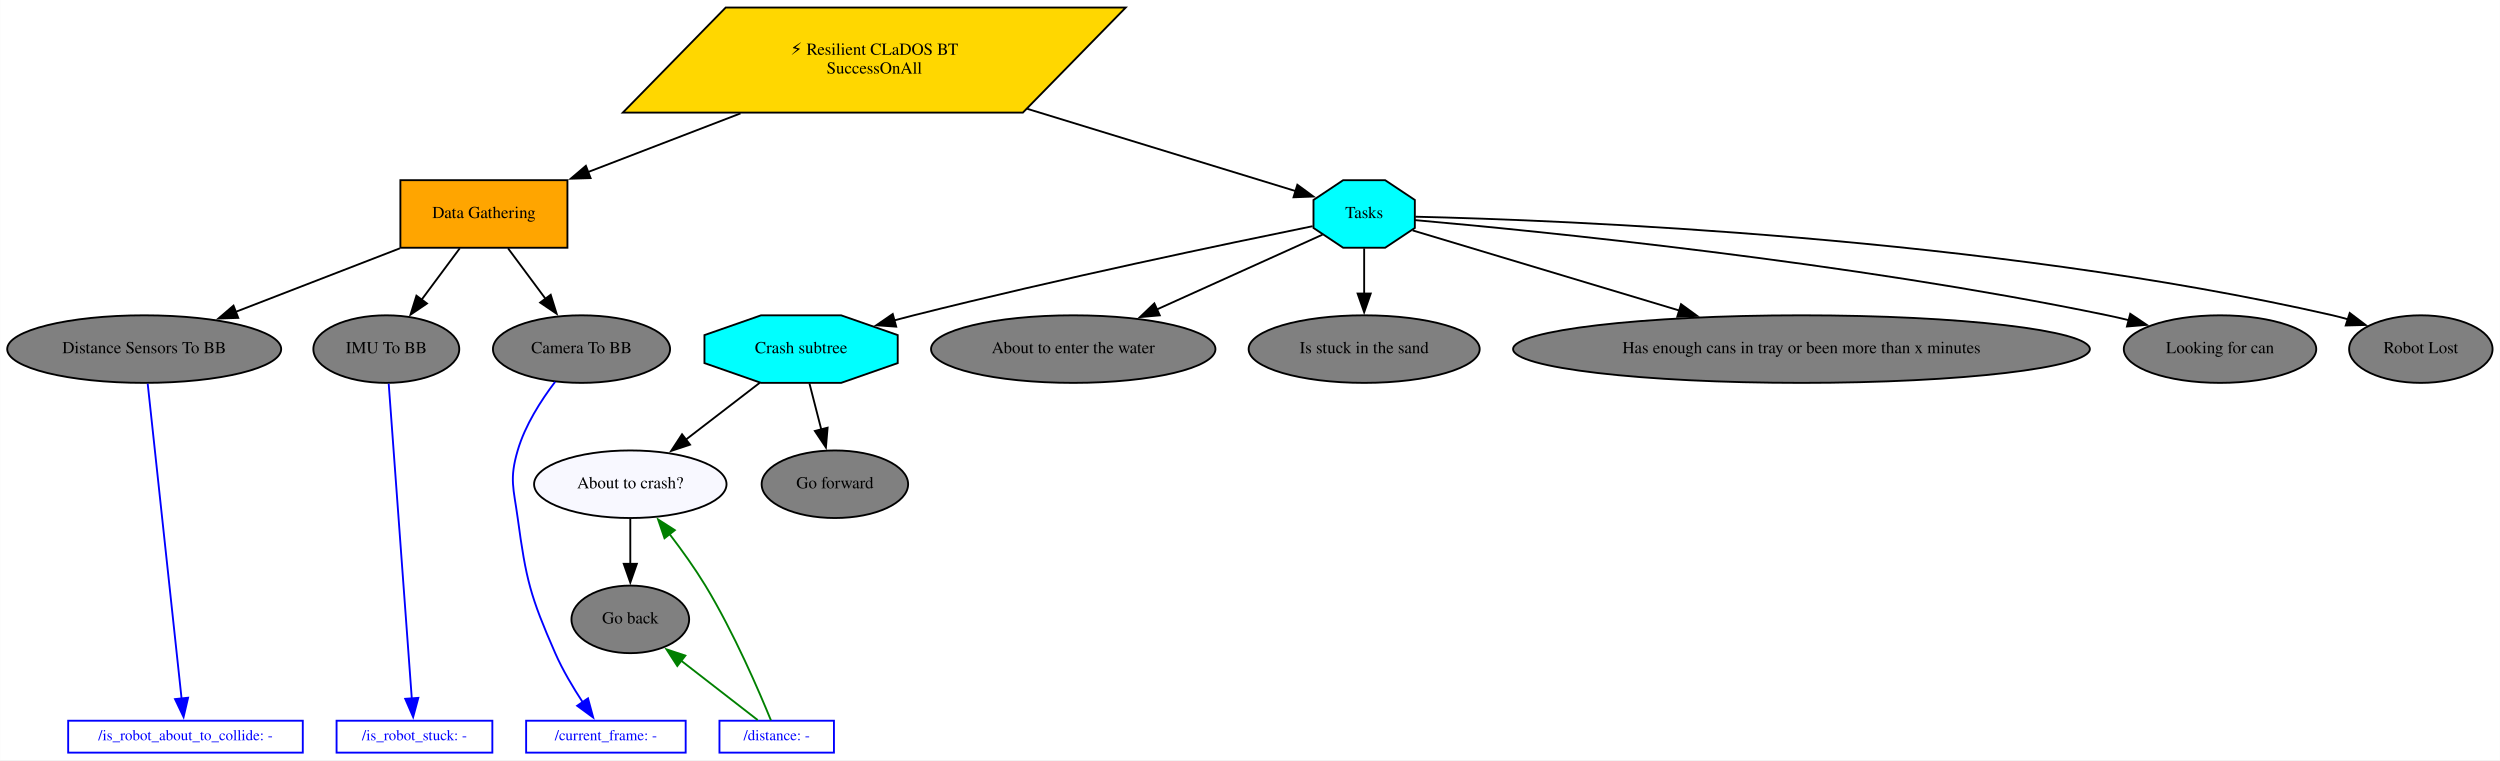
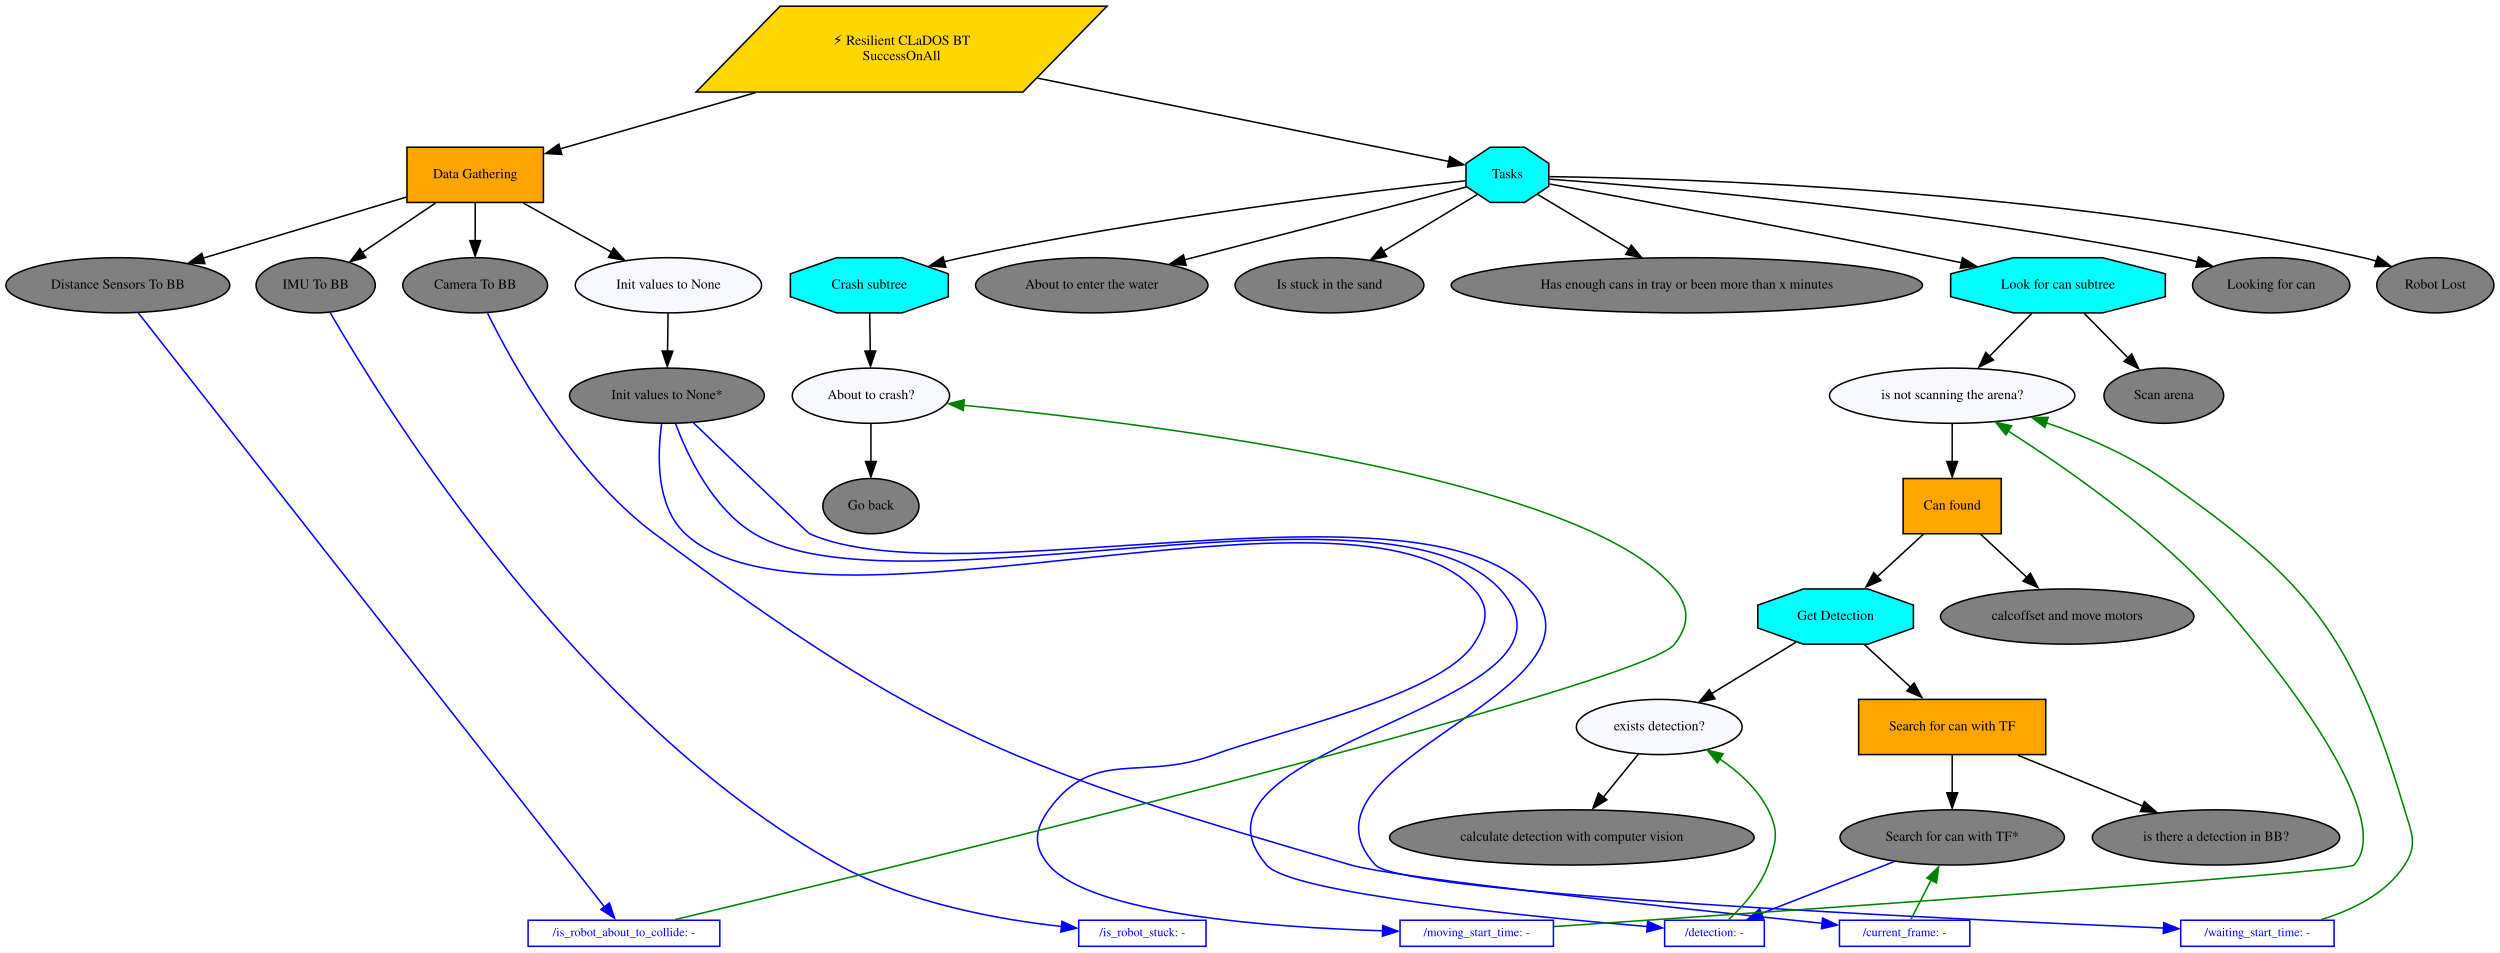
- <svg xmlns="http://www.w3.org/2000/svg" width="1332pt" height="405pt" viewBox="0.00 0.00 1331.85 405.00">
-   <g id="graph0" class="graph" transform="scale(1 1) rotate(0) translate(4 401)">
-     <polygon fill="white" stroke="none" points="-4,4 -4,-401 1327.85,-401 1327.85,4 -4,4" />
+ <svg xmlns="http://www.w3.org/2000/svg" width="1630pt" height="621pt" viewBox="0.00 0.00 1629.85 621.00">
+   <g id="graph0" class="graph" transform="scale(1 1) rotate(0) translate(4 617)">
+     <polygon fill="white" stroke="none" points="-4,4 -4,-617 1625.85,-617 1625.85,4 -4,4" />
    <g id="node1" class="node">
-       <polygon fill="gold" stroke="black" points="595.73,-397 382.59,-397 327.76,-341 540.9,-341 595.73,-397" />
-       <text text-anchor="middle" x="461.75" y="-371.8" font-family="Times,serif" font-size="9.00">⚡ Resilient CLaDOS BT</text>
-       <text text-anchor="middle" x="461.75" y="-361.8" font-family="Times,serif" font-size="9.00">SuccessOnAll</text>
+       <polygon fill="gold" stroke="black" points="717.73,-613 504.59,-613 449.76,-557 662.9,-557 717.73,-613" />
+       <text text-anchor="middle" x="583.75" y="-587.8" font-family="Times,serif" font-size="9.00">⚡ Resilient CLaDOS BT</text>
+       <text text-anchor="middle" x="583.75" y="-577.8" font-family="Times,serif" font-size="9.00">SuccessOnAll</text>
    </g>
    <g id="node2" class="node">
-       <polygon fill="orange" stroke="black" points="298.25,-305 209.25,-305 209.25,-269 298.25,-269 298.25,-305" />
-       <text text-anchor="middle" x="253.75" y="-284.8" font-family="Times,serif" font-size="9.00">Data Gathering</text>
+       <polygon fill="orange" stroke="black" points="350.25,-521 261.25,-521 261.25,-485 350.25,-485 350.25,-521" />
+       <text text-anchor="middle" x="305.75" y="-500.8" font-family="Times,serif" font-size="9.00">Data Gathering</text>
    </g>
    <g id="edge1" class="edge">
-       <path fill="none" stroke="black" d="M390.46,-340.58C363.92,-330.38 334.23,-318.95 309.31,-309.37" />
-       <polygon fill="black" stroke="black" points="310.59,-306.11 300,-305.79 308.08,-312.65 310.59,-306.11" />
+       <path fill="none" stroke="black" d="M488.46,-556.58C445.98,-544.35 397.42,-530.38 361.05,-519.91" />
+       <polygon fill="black" stroke="black" points="362.23,-516.32 351.65,-516.92 360.29,-523.05 362.23,-516.32" />
+     </g>
+     <g id="node8" class="node">
+       <polygon fill="cyan" stroke="black" points="1005.75,-495.54 1005.75,-510.46 989.93,-521 967.56,-521 951.75,-510.46 951.75,-495.54 967.56,-485 989.93,-485 1005.75,-495.54" />
+       <text text-anchor="middle" x="978.75" y="-500.8" font-family="Times,serif" font-size="9.00">Tasks</text>
+     </g>
+     <g id="edge7" class="edge">
+       <path fill="none" stroke="black" d="M672.39,-566.05C756.55,-549 879.04,-524.19 940.53,-511.74" />
+       <polygon fill="black" stroke="black" points="941.17,-514.98 950.28,-509.56 939.78,-508.12 941.17,-514.98" />
+     </g>
+     <g id="node3" class="node">
+       <ellipse fill="gray" stroke="black" cx="72.75" cy="-431" rx="72.99" ry="18" />
+       <text text-anchor="middle" x="72.75" y="-428.8" font-family="Times,serif" font-size="9.00">Distance Sensors To BB</text>
+     </g>
+     <g id="edge2" class="edge">
+       <path fill="none" stroke="black" d="M260.82,-488.5C223.07,-477.16 168.94,-460.9 128.44,-448.73" />
+       <polygon fill="black" stroke="black" points="129.51,-445.1 118.93,-445.57 127.5,-451.8 129.51,-445.1" />
+     </g>
+     <g id="node4" class="node">
+       <ellipse fill="gray" stroke="black" cx="201.75" cy="-431" rx="38.87" ry="18" />
+       <text text-anchor="middle" x="201.75" y="-428.8" font-family="Times,serif" font-size="9.00">IMU To BB</text>
+     </g>
+     <g id="edge3" class="edge">
+       <path fill="none" stroke="black" d="M279.77,-484.52C265.32,-474.79 247.26,-462.64 232.16,-452.47" />
+       <polygon fill="black" stroke="black" points="234.44,-449.11 224.19,-446.43 230.53,-454.92 234.44,-449.11" />
+     </g>
+     <g id="node5" class="node">
+       <ellipse fill="gray" stroke="black" cx="305.75" cy="-431" rx="47.19" ry="18" />
+       <text text-anchor="middle" x="305.75" y="-428.8" font-family="Times,serif" font-size="9.00">Camera To BB</text>
+     </g>
+     <g id="edge4" class="edge">
+       <path fill="none" stroke="black" d="M305.75,-484.7C305.75,-477.24 305.75,-468.32 305.75,-459.97" />
+       <polygon fill="black" stroke="black" points="309.25,-460.1 305.75,-450.1 302.25,-460.1 309.25,-460.1" />
    </g>
    <g id="node6" class="node">
-       <polygon fill="cyan" stroke="black" points="749.75,-279.54 749.75,-294.46 733.93,-305 711.56,-305 695.75,-294.46 695.75,-279.54 711.56,-269 733.93,-269 749.75,-279.54" />
-       <text text-anchor="middle" x="722.75" y="-284.8" font-family="Times,serif" font-size="9.00">Tasks</text>
+       <ellipse fill="ghostwhite" stroke="black" cx="431.75" cy="-431" rx="60.74" ry="18" />
+       <text text-anchor="middle" x="431.75" y="-428.8" font-family="Times,serif" font-size="9.00">Init values to None</text>
    </g>
    <g id="edge5" class="edge">
-       <path fill="none" stroke="black" d="M543.25,-343.02C591.24,-328.31 649.56,-310.43 686.43,-299.13" />
-       <polygon fill="black" stroke="black" points="687.16,-302.57 695.7,-296.29 685.11,-295.88 687.16,-302.57" />
-     </g>
-     <g id="node3" class="node">
-       <ellipse fill="gray" stroke="black" cx="72.75" cy="-215" rx="72.99" ry="18" />
-       <text text-anchor="middle" x="72.75" y="-212.8" font-family="Times,serif" font-size="9.00">Distance Sensors To BB</text>
-     </g>
-     <g id="edge2" class="edge">
-       <path fill="none" stroke="black" d="M209,-268.7C182.39,-258.4 148.61,-245.34 121.34,-234.79" />
-       <polygon fill="black" stroke="black" points="122.86,-231.63 112.27,-231.28 120.33,-238.16 122.86,-231.63" />
-     </g>
-     <g id="node4" class="node">
-       <ellipse fill="gray" stroke="black" cx="201.75" cy="-215" rx="38.87" ry="18" />
-       <text text-anchor="middle" x="201.75" y="-212.8" font-family="Times,serif" font-size="9.00">IMU To BB</text>
-     </g>
-     <g id="edge3" class="edge">
-       <path fill="none" stroke="black" d="M240.89,-268.7C234.73,-260.4 227.23,-250.31 220.46,-241.19" />
-       <polygon fill="black" stroke="black" points="223.41,-239.3 214.64,-233.36 217.8,-243.47 223.41,-239.3" />
-     </g>
-     <g id="node5" class="node">
-       <ellipse fill="gray" stroke="black" cx="305.75" cy="-215" rx="47.19" ry="18" />
-       <text text-anchor="middle" x="305.75" y="-212.8" font-family="Times,serif" font-size="9.00">Camera To BB</text>
-     </g>
-     <g id="edge4" class="edge">
-       <path fill="none" stroke="black" d="M266.6,-268.7C272.67,-260.52 280.04,-250.6 286.74,-241.58" />
-       <polygon fill="black" stroke="black" points="289.34,-243.95 292.5,-233.84 283.72,-239.78 289.34,-243.95" />
+       <path fill="none" stroke="black" d="M337.22,-484.52C354.64,-474.84 376.4,-462.75 394.65,-452.61" />
+       <polygon fill="black" stroke="black" points="396.06,-455.27 403.1,-447.36 392.66,-449.16 396.06,-455.27" />
+     </g>
+     <g id="node30" class="node">
+       <polygon fill="white" stroke="blue" points="465.25,-17 340.25,-17 340.25,0 465.25,0 465.25,-17" />
+       <text text-anchor="middle" x="402.75" y="-6.6" font-family="Times,serif" font-size="8.00" fill="blue">/is_robot_about_to_collide: -</text>
+     </g>
+     <g id="edge33" class="edge">
+       <path fill="none" stroke="blue" d="M86.09,-413C139.53,-344.9 337.73,-92.35 390.03,-25.71" />
+       <polygon fill="blue" stroke="blue" points="393.23,-28.3 396.65,-18.27 387.72,-23.98 393.23,-28.3" />
+     </g>
+     <g id="node33" class="node">
+       <polygon fill="white" stroke="blue" points="782.25,-17 699.25,-17 699.25,0 782.25,0 782.25,-17" />
+       <text text-anchor="middle" x="740.75" y="-6.6" font-family="Times,serif" font-size="8.00" fill="blue">/is_robot_stuck: -</text>
+     </g>
+     <g id="edge38" class="edge">
+       <path fill="none" stroke="blue" d="M211.15,-413.25C245.99,-352.91 374.48,-145.36 542.75,-53 588.06,-28.13 646.55,-17.48 688.19,-12.92" />
+       <polygon fill="blue" stroke="blue" points="688.32,-16.32 697.92,-11.83 687.62,-9.35 688.32,-16.32" />
+     </g>
+     <g id="node32" class="node">
+       <polygon fill="white" stroke="blue" points="1280.25,-17 1195.25,-17 1195.25,0 1280.25,0 1280.25,-17" />
+       <text text-anchor="middle" x="1237.75" y="-6.6" font-family="Times,serif" font-size="8.00" fill="blue">/current_frame: -</text>
+     </g>
+     <g id="edge37" class="edge">
+       <path fill="none" stroke="blue" d="M313.8,-412.79C329.92,-380.12 369.27,-308.84 422.75,-269 601.94,-135.51 662.12,-115.18 876.75,-53 905.55,-44.65 1090.5,-24.73 1183.91,-15.02" />
+       <polygon fill="blue" stroke="blue" points="1184.25,-18.4 1193.84,-13.88 1183.53,-11.43 1184.25,-18.4" />
+     </g>
+     <g id="node7" class="node">
+       <ellipse fill="gray" stroke="black" cx="430.75" cy="-359" rx="63.52" ry="18" />
+       <text text-anchor="middle" x="430.75" y="-356.8" font-family="Times,serif" font-size="9.00">Init values to None*</text>
+     </g>
+     <g id="edge6" class="edge">
+       <path fill="none" stroke="black" d="M431.5,-412.7C431.39,-405.24 431.27,-396.32 431.15,-387.97" />
+       <polygon fill="black" stroke="black" points="434.63,-388.05 430.99,-378.1 427.63,-388.15 434.63,-388.05" />
+     </g>
+     <g id="node28" class="node">
+       <polygon fill="white" stroke="blue" points="1008.75,-17 908.75,-17 908.75,0 1008.75,0 1008.75,-17" />
+       <text text-anchor="middle" x="958.75" y="-6.6" font-family="Times,serif" font-size="8.00" fill="blue">/moving_start_time: -</text>
+     </g>
+     <g id="edge28" class="edge">
+       <path fill="none" stroke="blue" d="M427.35,-340.76C424.47,-320.43 423.41,-287.13 442.75,-269 526.26,-190.67 878.66,-316.75 956.75,-233 967.66,-221.3 965.57,-210.35 956.75,-197 934.24,-162.94 825.92,-139.47 787.75,-125 740.43,-107.07 709.33,-130.05 679.75,-89 670.39,-76.02 669.34,-65.15 679.75,-53 707.19,-20.94 823.9,-12.33 897.41,-10.13" />
+       <polygon fill="blue" stroke="blue" points="897.46,-13.6 907.37,-9.84 897.28,-6.6 897.46,-13.6" />
+     </g>
+     <g id="node29" class="node">
+       <polygon fill="white" stroke="blue" points="1146.25,-17 1081.25,-17 1081.25,0 1146.25,0 1146.25,-17" />
+       <text text-anchor="middle" x="1113.75" y="-6.6" font-family="Times,serif" font-size="8.00" fill="blue">/detection: -</text>
+     </g>
+     <g id="edge31" class="edge">
+       <path fill="none" stroke="blue" d="M436.37,-340.76C444.23,-319.78 460.64,-285.16 487.75,-269 580.77,-213.55 900.05,-312.35 973.75,-233 1045,-156.27 753.38,-132.31 821.75,-53 837.73,-34.45 992.57,-19.36 1070.05,-12.89" />
+       <polygon fill="blue" stroke="blue" points="1070.21,-16.31 1079.89,-12 1069.64,-9.33 1070.21,-16.31" />
+     </g>
+     <g id="node31" class="node">
+       <polygon fill="white" stroke="blue" points="1517.75,-17 1417.75,-17 1417.75,0 1517.75,0 1517.75,-17" />
+       <text text-anchor="middle" x="1467.75" y="-6.6" font-family="Times,serif" font-size="8.00" fill="blue">/waiting_start_time: -</text>
+     </g>
+     <g id="edge35" class="edge">
+       <path fill="none" stroke="blue" d="M447.97,-341.38C474.52,-315.77 522.57,-269.53 523.75,-269 619.19,-226.38 921.72,-309.69 992.75,-233 1054.93,-165.86 830.52,-120.11 892.75,-53 910.04,-34.35 1262.17,-17.9 1406.68,-11.91" />
+       <polygon fill="blue" stroke="blue" points="1406.69,-15.37 1416.54,-11.46 1406.4,-8.38 1406.69,-15.37" />
+     </g>
+     <g id="node9" class="node">
+       <polygon fill="cyan" stroke="black" points="614.23,-423.54 614.23,-438.46 584.07,-449 541.42,-449 511.26,-438.46 511.26,-423.54 541.42,-413 584.07,-413 614.23,-423.54" />
+       <text text-anchor="middle" x="562.75" y="-428.8" font-family="Times,serif" font-size="9.00">Crash subtree</text>
+     </g>
+     <g id="edge8" class="edge">
+       <path fill="none" stroke="black" d="M951.29,-499.13C891.26,-492.59 744.01,-475.09 622.75,-449 619.09,-448.21 615.33,-447.33 611.55,-446.39" />
+       <polygon fill="black" stroke="black" points="612.53,-442.77 601.97,-443.62 610.76,-449.54 612.53,-442.77" />
+     </g>
+     <g id="node12" class="node">
+       <ellipse fill="gray" stroke="black" cx="707.75" cy="-431" rx="75.77" ry="18" />
+       <text text-anchor="middle" x="707.75" y="-428.8" font-family="Times,serif" font-size="9.00">About to enter the water</text>
+     </g>
+     <g id="edge11" class="edge">
+       <path fill="none" stroke="black" d="M951.77,-495.03C909.23,-484.04 825.52,-462.42 768.11,-447.59" />
+       <polygon fill="black" stroke="black" points="769.27,-444.02 758.72,-444.91 767.52,-450.8 769.27,-444.02" />
+     </g>
+     <g id="node13" class="node">
+       <ellipse fill="gray" stroke="black" cx="862.75" cy="-431" rx="61.55" ry="18" />
+       <text text-anchor="middle" x="862.75" y="-428.8" font-family="Times,serif" font-size="9.00">Is stuck in the sand</text>
+     </g>
+     <g id="edge12" class="edge">
+       <path fill="none" stroke="black" d="M959.07,-490.13C942.33,-480.02 917.88,-465.27 897.8,-453.15" />
+       <polygon fill="black" stroke="black" points="900.01,-449.79 889.64,-447.62 896.39,-455.79 900.01,-449.79" />
+     </g>
+     <g id="node14" class="node">
+       <ellipse fill="gray" stroke="black" cx="1095.75" cy="-431" rx="153.65" ry="18" />
+       <text text-anchor="middle" x="1095.75" y="-428.8" font-family="Times,serif" font-size="9.00">Has enough cans in tray or been more than x minutes</text>
+     </g>
+     <g id="edge13" class="edge">
+       <path fill="none" stroke="black" d="M998.33,-490.28C1014.54,-480.58 1038.05,-466.52 1057.91,-454.63" />
+       <polygon fill="black" stroke="black" points="1059.54,-457.14 1066.32,-449 1055.95,-451.14 1059.54,-457.14" />
+     </g>
+     <g id="node15" class="node">
+       <polygon fill="cyan" stroke="black" points="1407.73,-423.54 1407.73,-438.46 1366.73,-449 1308.76,-449 1267.76,-438.46 1267.76,-423.54 1308.76,-413 1366.73,-413 1407.73,-423.54" />
+       <text text-anchor="middle" x="1337.75" y="-428.8" font-family="Times,serif" font-size="9.00">Look for can subtree</text>
+     </g>
+     <g id="edge14" class="edge">
+       <path fill="none" stroke="black" d="M1006.21,-497.04C1056.43,-487.91 1166.37,-467.68 1258.75,-449 1264.03,-447.93 1269.5,-446.8 1274.99,-445.65" />
+       <polygon fill="black" stroke="black" points="1275.45,-448.92 1284.52,-443.43 1274.01,-442.07 1275.45,-448.92" />
+     </g>
+     <g id="node26" class="node">
+       <ellipse fill="gray" stroke="black" cx="1476.75" cy="-431" rx="51.27" ry="18" />
+       <text text-anchor="middle" x="1476.75" y="-428.8" font-family="Times,serif" font-size="9.00">Looking for can</text>
+     </g>
+     <g id="edge25" class="edge">
+       <path fill="none" stroke="black" d="M1006.15,-500.17C1075.46,-495.23 1263.17,-479.85 1416.75,-449 1420.64,-448.22 1424.64,-447.31 1428.65,-446.33" />
+       <polygon fill="black" stroke="black" points="1429.39,-449.5 1438.2,-443.61 1427.64,-442.72 1429.39,-449.5" />
+     </g>
+     <g id="node27" class="node">
+       <ellipse fill="gray" stroke="black" cx="1583.75" cy="-431" rx="38.21" ry="18" />
+       <text text-anchor="middle" x="1583.75" y="-428.8" font-family="Times,serif" font-size="9.00">Robot Lost</text>
+     </g>
+     <g id="edge26" class="edge">
+       <path fill="none" stroke="black" d="M1006.13,-501.83C1087.84,-500.8 1336.65,-493.93 1536.75,-449 1539.58,-448.36 1542.49,-447.6 1545.39,-446.76" />
+       <polygon fill="black" stroke="black" points="1546.31,-449.82 1554.76,-443.43 1544.17,-443.15 1546.31,-449.82" />
+     </g>
+     <g id="node10" class="node">
+       <ellipse fill="ghostwhite" stroke="black" cx="563.75" cy="-359" rx="51.27" ry="18" />
+       <text text-anchor="middle" x="563.75" y="-356.8" font-family="Times,serif" font-size="9.00">About to crash?</text>
+     </g>
+     <g id="edge9" class="edge">
+       <path fill="none" stroke="black" d="M562.99,-412.7C563.1,-405.24 563.23,-396.32 563.35,-387.97" />
+       <polygon fill="black" stroke="black" points="566.86,-388.15 563.5,-378.1 559.86,-388.05 566.86,-388.15" />
+     </g>
+     <g id="node11" class="node">
+       <ellipse fill="gray" stroke="black" cx="563.75" cy="-287" rx="31.35" ry="18" />
+       <text text-anchor="middle" x="563.75" y="-284.8" font-family="Times,serif" font-size="9.00">Go back</text>
+     </g>
+     <g id="edge10" class="edge">
+       <path fill="none" stroke="black" d="M563.75,-340.7C563.75,-333.24 563.75,-324.32 563.75,-315.97" />
+       <polygon fill="black" stroke="black" points="567.25,-316.1 563.75,-306.1 560.25,-316.1 567.25,-316.1" />
    </g>
    <g id="node16" class="node">
-       <polygon fill="white" stroke="blue" points="157.25,-17 32.25,-17 32.25,0 157.25,0 157.25,-17" />
-       <text text-anchor="middle" x="94.75" y="-6.6" font-family="Times,serif" font-size="8.00" fill="blue">/is_robot_about_to_collide: -</text>
+       <ellipse fill="ghostwhite" stroke="black" cx="1268.75" cy="-359" rx="80" ry="18" />
+       <text text-anchor="middle" x="1268.75" y="-356.8" font-family="Times,serif" font-size="9.00">is not scanning the arena?</text>
    </g>
    <g id="edge15" class="edge">
-       <path fill="none" stroke="blue" d="M74.62,-196.56C78.71,-158.55 88.4,-68.47 92.67,-28.81" />
-       <polygon fill="blue" stroke="blue" points="96.14,-29.26 93.73,-18.95 89.18,-28.52 96.14,-29.26" />
+       <path fill="none" stroke="black" d="M1320.69,-412.7C1312.29,-404.18 1302.03,-393.76 1292.85,-384.45" />
+       <polygon fill="black" stroke="black" points="1295.64,-382.29 1286.13,-377.62 1290.66,-387.2 1295.64,-382.29" />
+     </g>
+     <g id="node25" class="node">
+       <ellipse fill="gray" stroke="black" cx="1406.75" cy="-359" rx="39.02" ry="18" />
+       <text text-anchor="middle" x="1406.75" y="-356.8" font-family="Times,serif" font-size="9.00">Scan arena</text>
+     </g>
+     <g id="edge24" class="edge">
+       <path fill="none" stroke="black" d="M1354.8,-412.7C1363.53,-403.84 1374.28,-392.93 1383.74,-383.34" />
+       <polygon fill="black" stroke="black" points="1385.77,-386.25 1390.3,-376.67 1380.79,-381.34 1385.77,-386.25" />
    </g>
    <g id="node17" class="node">
-       <polygon fill="white" stroke="blue" points="258.25,-17 175.25,-17 175.25,0 258.25,0 258.25,-17" />
-       <text text-anchor="middle" x="216.75" y="-6.6" font-family="Times,serif" font-size="8.00" fill="blue">/is_robot_stuck: -</text>
+       <polygon fill="orange" stroke="black" points="1300.75,-305 1236.75,-305 1236.75,-269 1300.75,-269 1300.75,-305" />
+       <text text-anchor="middle" x="1268.75" y="-284.8" font-family="Times,serif" font-size="9.00">Can found</text>
    </g>
    <g id="edge16" class="edge">
-       <path fill="none" stroke="blue" d="M203.03,-196.56C205.81,-158.55 212.42,-68.47 215.33,-28.81" />
-       <polygon fill="blue" stroke="blue" points="218.81,-29.18 216.05,-18.95 211.83,-28.67 218.81,-29.18" />
+       <path fill="none" stroke="black" d="M1268.75,-340.7C1268.75,-333.24 1268.75,-324.32 1268.75,-315.97" />
+       <polygon fill="black" stroke="black" points="1272.25,-316.1 1268.75,-306.1 1265.25,-316.1 1272.25,-316.1" />
+     </g>
+     <g id="node18" class="node">
+       <polygon fill="cyan" stroke="black" points="1243.48,-207.54 1243.48,-222.46 1213.76,-233 1171.73,-233 1142.01,-222.46 1142.01,-207.54 1171.73,-197 1213.76,-197 1243.48,-207.54" />
+       <text text-anchor="middle" x="1192.75" y="-212.8" font-family="Times,serif" font-size="9.00">Get Detection</text>
+     </g>
+     <g id="edge17" class="edge">
+       <path fill="none" stroke="black" d="M1249.96,-268.7C1240.82,-260.28 1229.68,-250.02 1219.66,-240.79" />
+       <polygon fill="black" stroke="black" points="1222.31,-238.55 1212.58,-234.35 1217.56,-243.7 1222.31,-238.55" />
+     </g>
+     <g id="node24" class="node">
+       <ellipse fill="gray" stroke="black" cx="1343.75" cy="-215" rx="82.62" ry="18" />
+       <text text-anchor="middle" x="1343.75" y="-212.8" font-family="Times,serif" font-size="9.00">calcoffset and move motors</text>
+     </g>
+     <g id="edge23" class="edge">
+       <path fill="none" stroke="black" d="M1287.29,-268.7C1296.53,-260.07 1307.85,-249.5 1317.93,-240.1" />
+       <polygon fill="black" stroke="black" points="1319.76,-243.24 1324.68,-233.86 1314.98,-238.13 1319.76,-243.24" />
    </g>
    <g id="node19" class="node">
-       <polygon fill="white" stroke="blue" points="361.25,-17 276.25,-17 276.25,0 361.25,0 361.25,-17" />
-       <text text-anchor="middle" x="318.75" y="-6.6" font-family="Times,serif" font-size="8.00" fill="blue">/current_frame: -</text>
+       <ellipse fill="ghostwhite" stroke="black" cx="1077.75" cy="-143" rx="54.04" ry="18" />
+       <text text-anchor="middle" x="1077.75" y="-140.8" font-family="Times,serif" font-size="9.00">exists detection?</text>
+     </g>
+     <g id="edge18" class="edge">
+       <path fill="none" stroke="black" d="M1166.94,-198.29C1150.73,-188.43 1129.65,-175.59 1112.05,-164.88" />
+       <polygon fill="black" stroke="black" points="1114.04,-161.39 1103.68,-159.18 1110.4,-167.37 1114.04,-161.39" />
+     </g>
+     <g id="node21" class="node">
+       <polygon fill="orange" stroke="black" points="1329.75,-161 1207.75,-161 1207.75,-125 1329.75,-125 1329.75,-161" />
+       <text text-anchor="middle" x="1268.75" y="-140.8" font-family="Times,serif" font-size="9.00">Search for can with TF</text>
+     </g>
+     <g id="edge20" class="edge">
+       <path fill="none" stroke="black" d="M1211.53,-196.7C1220.67,-188.28 1231.81,-178.02 1241.83,-168.79" />
+       <polygon fill="black" stroke="black" points="1243.93,-171.7 1248.91,-162.35 1239.19,-166.55 1243.93,-171.7" />
+     </g>
+     <g id="node20" class="node">
+       <ellipse fill="gray" stroke="black" cx="1020.75" cy="-71" rx="118.87" ry="18" />
+       <text text-anchor="middle" x="1020.75" y="-68.8" font-family="Times,serif" font-size="9.00">calculate detection with computer vision</text>
    </g>
    <g id="edge19" class="edge">
-       <path fill="none" stroke="blue" d="M291.7,-197.57C284.18,-187.68 275.68,-174.43 271.75,-161 267.24,-145.65 269.59,-140.85 271.75,-125 276.23,-92.09 278.41,-83.42 291.75,-53 295.72,-43.93 301.35,-34.52 306.44,-26.78" />
-       <polygon fill="blue" stroke="blue" points="309.21,-28.93 311.98,-18.7 303.44,-24.97 309.21,-28.93" />
-     </g>
-     <g id="node7" class="node">
-       <polygon fill="cyan" stroke="black" points="474.23,-207.54 474.23,-222.46 444.07,-233 401.42,-233 371.26,-222.46 371.26,-207.54 401.42,-197 444.07,-197 474.23,-207.54" />
-       <text text-anchor="middle" x="422.75" y="-212.8" font-family="Times,serif" font-size="9.00">Crash subtree</text>
-     </g>
-     <g id="edge6" class="edge">
-       <path fill="none" stroke="black" d="M695.27,-280.48C650.54,-271.37 559.3,-252.28 482.75,-233 479.39,-232.15 475.94,-231.26 472.46,-230.33" />
-       <polygon fill="black" stroke="black" points="473.42,-226.96 462.85,-227.71 471.57,-233.71 473.42,-226.96" />
-     </g>
-     <g id="node11" class="node">
-       <ellipse fill="gray" stroke="black" cx="567.75" cy="-215" rx="75.77" ry="18" />
-       <text text-anchor="middle" x="567.75" y="-212.8" font-family="Times,serif" font-size="9.00">About to enter the water</text>
-     </g>
-     <g id="edge10" class="edge">
-       <path fill="none" stroke="black" d="M700.54,-275.97C677.58,-265.6 641.1,-249.13 612.18,-236.07" />
-       <polygon fill="black" stroke="black" points="613.85,-232.98 603.29,-232.05 610.96,-239.36 613.85,-232.98" />
-     </g>
-     <g id="node12" class="node">
-       <ellipse fill="gray" stroke="black" cx="722.75" cy="-215" rx="61.55" ry="18" />
-       <text text-anchor="middle" x="722.75" y="-212.8" font-family="Times,serif" font-size="9.00">Is stuck in the sand</text>
-     </g>
-     <g id="edge11" class="edge">
-       <path fill="none" stroke="black" d="M722.75,-268.7C722.75,-261.41 722.75,-252.73 722.75,-244.54" />
-       <polygon fill="black" stroke="black" points="726.25,-244.62 722.75,-234.62 719.25,-244.62 726.25,-244.62" />
-     </g>
-     <g id="node13" class="node">
-       <ellipse fill="gray" stroke="black" cx="955.75" cy="-215" rx="153.65" ry="18" />
-       <text text-anchor="middle" x="955.75" y="-212.8" font-family="Times,serif" font-size="9.00">Has enough cans in tray or been more than x minutes</text>
-     </g>
-     <g id="edge12" class="edge">
-       <path fill="none" stroke="black" d="M748.57,-278.24C782.58,-268.03 843.55,-249.71 890.58,-235.58" />
-       <polygon fill="black" stroke="black" points="891.58,-238.93 900.15,-232.7 889.57,-232.23 891.58,-238.93" />
-     </g>
-     <g id="node14" class="node">
-       <ellipse fill="gray" stroke="black" cx="1178.75" cy="-215" rx="51.27" ry="18" />
-       <text text-anchor="middle" x="1178.75" y="-212.8" font-family="Times,serif" font-size="9.00">Looking for can</text>
-     </g>
-     <g id="edge13" class="edge">
-       <path fill="none" stroke="black" d="M749.86,-283.72C814.31,-278.01 981.55,-261.46 1118.75,-233 1122.52,-232.22 1126.4,-231.32 1130.29,-230.37" />
-       <polygon fill="black" stroke="black" points="1130.92,-233.82 1139.72,-227.91 1129.16,-227.04 1130.92,-233.82" />
-     </g>
-     <g id="node15" class="node">
-       <ellipse fill="gray" stroke="black" cx="1285.75" cy="-215" rx="38.21" ry="18" />
-       <text text-anchor="middle" x="1285.75" y="-212.8" font-family="Times,serif" font-size="9.00">Robot Lost</text>
-     </g>
-     <g id="edge14" class="edge">
-       <path fill="none" stroke="black" d="M749.98,-285.54C827.45,-283.72 1055.26,-274.94 1238.75,-233 1241.48,-232.37 1244.28,-231.63 1247.08,-230.82" />
-       <polygon fill="black" stroke="black" points="1247.86,-234.25 1256.31,-227.85 1245.72,-227.58 1247.86,-234.25" />
-     </g>
-     <g id="node8" class="node">
-       <ellipse fill="ghostwhite" stroke="black" cx="331.75" cy="-143" rx="51.27" ry="18" />
-       <text text-anchor="middle" x="331.75" y="-140.8" font-family="Times,serif" font-size="9.00">About to crash?</text>
-     </g>
-     <g id="edge7" class="edge">
-       <path fill="none" stroke="black" d="M400.72,-197.05C388.87,-187.94 374.09,-176.57 361.26,-166.7" />
-       <polygon fill="black" stroke="black" points="363.58,-164.08 353.52,-160.75 359.32,-169.62 363.58,-164.08" />
-     </g>
-     <g id="node10" class="node">
-       <ellipse fill="gray" stroke="black" cx="440.75" cy="-143" rx="39.02" ry="18" />
-       <text text-anchor="middle" x="440.75" y="-140.8" font-family="Times,serif" font-size="9.00">Go forward</text>
-     </g>
-     <g id="edge9" class="edge">
-       <path fill="none" stroke="black" d="M427.2,-196.7C429.09,-189.32 431.35,-180.52 433.48,-172.25" />
-       <polygon fill="black" stroke="black" points="436.87,-173.13 435.97,-162.57 430.09,-171.38 436.87,-173.13" />
-     </g>
-     <g id="node9" class="node">
-       <ellipse fill="gray" stroke="black" cx="331.75" cy="-71" rx="31.35" ry="18" />
-       <text text-anchor="middle" x="331.75" y="-68.8" font-family="Times,serif" font-size="9.00">Go back</text>
-     </g>
-     <g id="edge8" class="edge">
-       <path fill="none" stroke="black" d="M331.75,-124.7C331.75,-117.41 331.75,-108.73 331.75,-100.54" />
-       <polygon fill="black" stroke="black" points="335.25,-100.62 331.75,-90.62 328.25,-100.62 335.25,-100.62" />
-     </g>
-     <g id="node18" class="node">
-       <polygon fill="white" stroke="blue" points="440.25,-17 379.25,-17 379.25,0 440.25,0 440.25,-17" />
-       <text text-anchor="middle" x="409.75" y="-6.6" font-family="Times,serif" font-size="8.00" fill="blue">/distance: -</text>
-     </g>
-     <g id="edge17" class="edge">
-       <path fill="none" stroke="green" d="M406.67,-17.22C400.75,-31.73 387,-63.9 371.75,-89 366.09,-98.3 359.16,-107.96 352.67,-116.44" />
-       <polygon fill="green" stroke="green" points="349.97,-114.21 346.55,-124.24 355.48,-118.53 349.97,-114.21" />
-     </g>
-     <g id="edge18" class="edge">
-       <path fill="none" stroke="green" d="M399.63,-17.35C389.3,-25.36 372.83,-38.13 358.7,-49.1" />
-       <polygon fill="green" stroke="green" points="356.79,-46.15 351.03,-55.04 361.08,-51.68 356.79,-46.15" />
+       <path fill="none" stroke="black" d="M1064.24,-125.41C1057.38,-116.99 1048.91,-106.58 1041.27,-97.2" />
+       <polygon fill="black" stroke="black" points="1043.58,-95.5 1034.55,-89.96 1038.15,-99.92 1043.58,-95.5" />
+     </g>
+     <g id="node22" class="node">
+       <ellipse fill="gray" stroke="black" cx="1268.75" cy="-71" rx="73.15" ry="18" />
+       <text text-anchor="middle" x="1268.75" y="-68.8" font-family="Times,serif" font-size="9.00">Search for can with TF*</text>
+     </g>
+     <g id="edge21" class="edge">
+       <path fill="none" stroke="black" d="M1268.75,-124.7C1268.75,-117.24 1268.75,-108.32 1268.75,-99.97" />
+       <polygon fill="black" stroke="black" points="1272.25,-100.1 1268.75,-90.1 1265.25,-100.1 1272.25,-100.1" />
+     </g>
+     <g id="node23" class="node">
+       <ellipse fill="gray" stroke="black" cx="1440.75" cy="-71" rx="80.66" ry="18" />
+       <text text-anchor="middle" x="1440.75" y="-68.8" font-family="Times,serif" font-size="9.00">is there a detection in BB?</text>
+     </g>
+     <g id="edge22" class="edge">
+       <path fill="none" stroke="black" d="M1311.71,-124.52C1336.37,-114.48 1367.39,-101.85 1392.84,-91.5" />
+       <polygon fill="black" stroke="black" points="1394.07,-94.37 1402.01,-87.36 1391.43,-87.89 1394.07,-94.37" />
+     </g>
+     <g id="edge30" class="edge">
+       <path fill="none" stroke="blue" d="M1230.83,-55.2C1204.17,-44.79 1168.96,-31.05 1144.14,-21.36" />
+       <polygon fill="blue" stroke="blue" points="1145.78,-17.86 1135.19,-17.48 1143.23,-24.38 1145.78,-17.86" />
+     </g>
+     <g id="edge27" class="edge">
+       <path fill="none" stroke="green" d="M1009.06,-12.88C1147.87,-22.25 1526.32,-48.23 1530.75,-53 1561.49,-86.17 1466.76,-200.08 1435.75,-233 1396.19,-274.98 1341.21,-313.11 1305.32,-335.93" />
+       <polygon fill="green" stroke="green" points="1303.78,-333.39 1297.17,-341.67 1307.5,-339.31 1303.78,-333.39" />
+     </g>
+     <g id="edge29" class="edge">
+       <path fill="none" stroke="green" d="M1122.97,-17.39C1131.52,-25.37 1143.66,-38.56 1148.75,-53 1154.06,-68.09 1155.92,-74.7 1148.75,-89 1141.87,-102.72 1129.56,-113.8 1117.11,-122.21" />
+       <polygon fill="green" stroke="green" points="1115.71,-119.58 1109.09,-127.86 1119.42,-125.51 1115.71,-119.58" />
+     </g>
+     <g id="edge32" class="edge">
+       <path fill="none" stroke="green" d="M436.04,-17.43C570.48,-49.59 1067.06,-169.89 1087.75,-197 1097.45,-209.72 1097.66,-220.44 1087.75,-233 1030.51,-305.5 749.6,-340.54 624.29,-352.76" />
+       <polygon fill="green" stroke="green" points="624,-349.37 614.38,-353.81 624.67,-356.34 624,-349.37" />
+     </g>
+     <g id="edge34" class="edge">
+       <path fill="none" stroke="green" d="M1509.18,-17.36C1529.28,-23.48 1551.65,-34.24 1563.75,-53 1572.42,-66.45 1568.35,-73.68 1563.75,-89 1529.55,-202.92 1503.2,-236.81 1405.75,-305 1383.07,-320.86 1355.01,-332.8 1330.2,-341.29" />
+       <polygon fill="green" stroke="green" points="1329.19,-338.27 1320.79,-344.72 1331.38,-344.91 1329.19,-338.27" />
+     </g>
+     <g id="edge36" class="edge">
+       <path fill="none" stroke="green" d="M1241.84,-17.5C1245.21,-24.07 1250.19,-33.79 1254.95,-43.08" />
+       <polygon fill="green" stroke="green" points="1252.27,-44.52 1259.95,-51.82 1258.5,-41.33 1252.27,-44.52" />
    </g>
  </g>
</svg>
